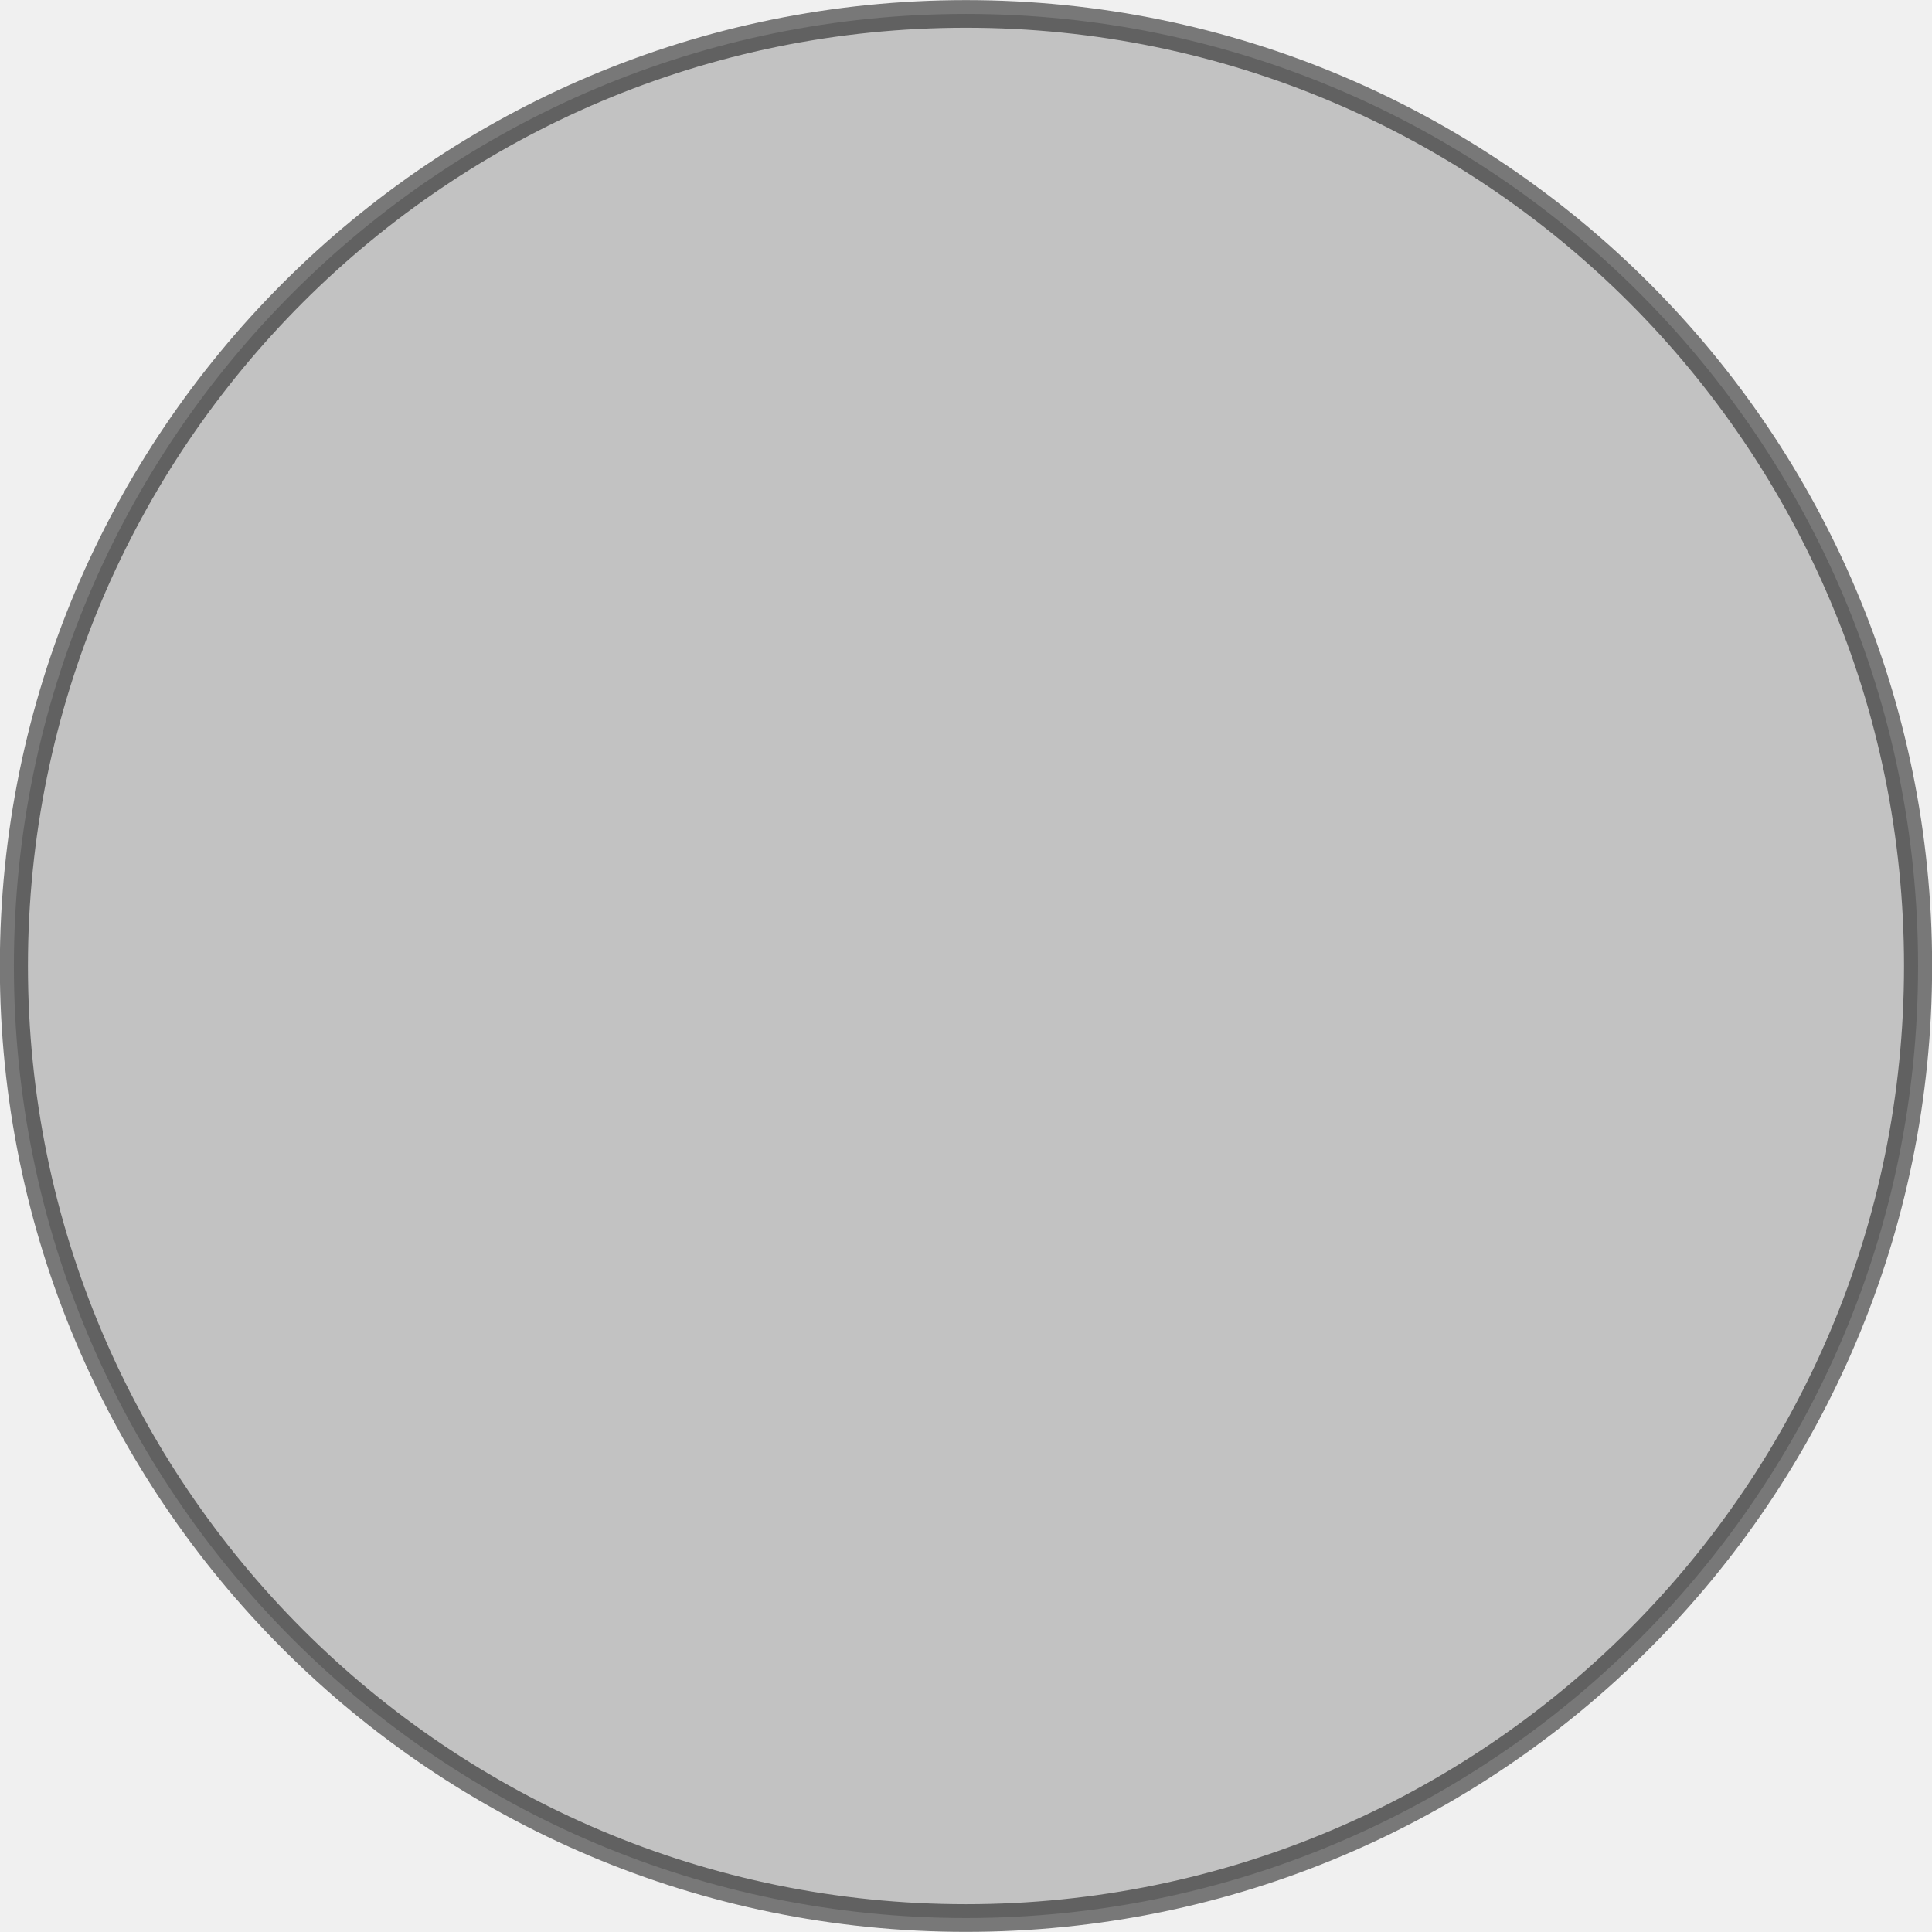
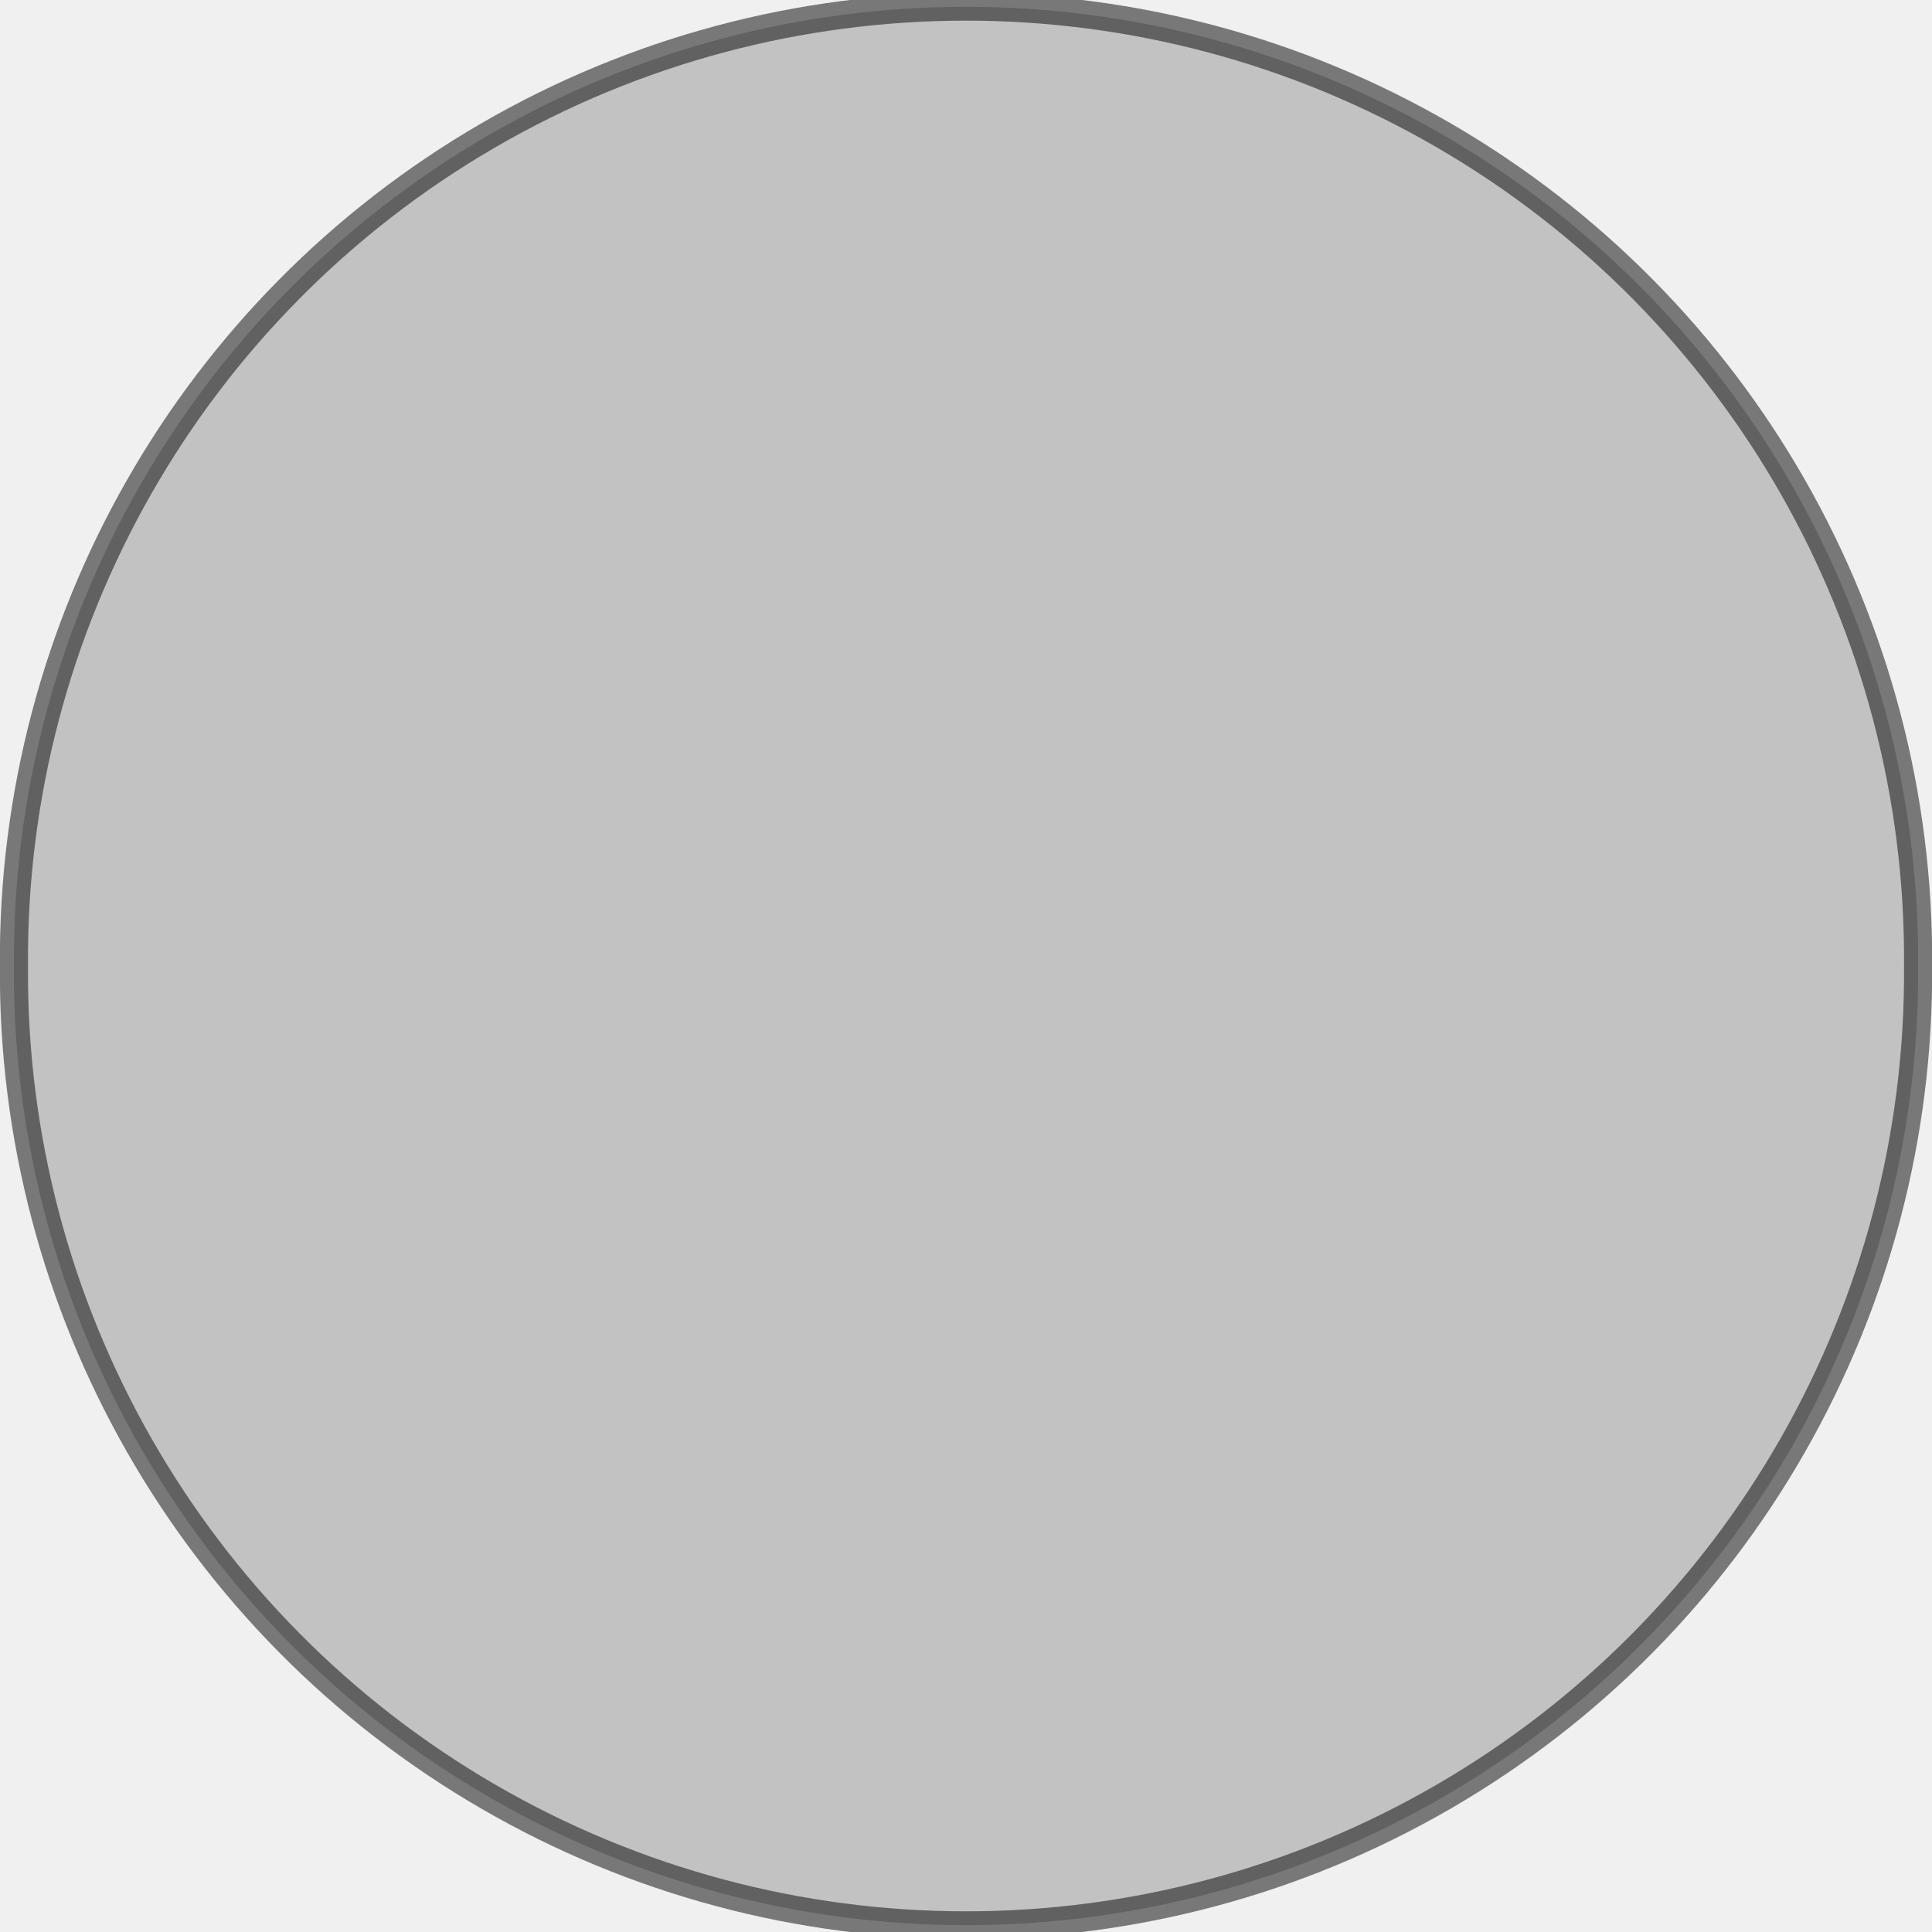
<svg xmlns="http://www.w3.org/2000/svg" xmlns:ns1="http://www.openswatchbook.org/uri/2009/osb" width="32" height="32" id="svg2388" version="1.1" style="display:inline">
  <defs id="defs2390">
    <linearGradient id="linearGradient7314" ns1:paint="solid">
      <stop style="stop-color:#000000;stop-opacity:1;" offset="0" id="stop7316" />
    </linearGradient>
    <filter id="filter3807" x="0" y="0" width="1" height="1" color-interpolation-filters="sRGB">
      <feColorMatrix id="feColorMatrix3809" type="saturate" values="1" result="fbSourceGraphic" />
      <feColorMatrix id="feColorMatrix3811" in="fbSourceGraphic" values="-1 0 0 0 1 0 -1 0 0 1 0 0 -1 0 1 0 0 0 1 0 " result="fbSourceGraphic" />
      <feColorMatrix result="fbSourceGraphicAlpha" in="fbSourceGraphic" values="0 0 0 -1 0 0 0 0 -1 0 0 0 0 -1 0 0 0 0 1 0" id="feColorMatrix4581" />
      <feColorMatrix id="feColorMatrix4583" type="saturate" values="1" result="fbSourceGraphic" in="fbSourceGraphic" />
      <feColorMatrix id="feColorMatrix4585" in="fbSourceGraphic" values="-1 0 0 0 1 0 -1 0 0 1 0 0 -1 0 1 0 0 0 1 0 " />
    </filter>
+     <linearGradient id="linearGradient1310">
+       <stop id="stop1312" offset="0" style="stop-color:#ff0000;stop-opacity:1;" />
+       <stop id="stop1314" offset="1" style="stop-color:#ff0000;stop-opacity:0;" />
+     </linearGradient>
+     <linearGradient id="linearGradient3082">
+       <stop style="stop-color:#ff0000;stop-opacity:1;" offset="0" id="stop3084" />
+       <stop style="stop-color:#ff0000;stop-opacity:0;" offset="1" id="stop3086" />
+     </linearGradient>
+     <linearGradient id="linearGradient3963">
+       <stop id="stop3965" offset="0" style="stop-color:#c49c85;stop-opacity:1;" />
+       <stop id="stop3967" offset="1" style="stop-color:#db4521;stop-opacity:1;" />
+     </linearGradient>
+     <linearGradient id="linearGradient3076">
+       <stop style="stop-color:#651f0f;stop-opacity:1;" offset="0" id="stop3078" />
+       <stop style="stop-color:#e46648;stop-opacity:1;" offset="1" id="stop3080" />
+     </linearGradient>
  </defs>
  <g id="layer1" style="display:none">
    <rect style="fill:#ffffff;fill-opacity:0.498;fill-rule:evenodd;stroke:#e6e6e6;stroke-width:0.97px;stroke-linecap:butt;stroke-linejoin:miter;stroke-opacity:0.498;filter:url(#filter3807)" id="rect3805" width="31.03" height="31.03" x="0.485" y="0.485" />
  </g>
  <g id="layer22" style="display:inline" transform="translate(-7.812906,-7.993403)">
-     <path transform="matrix(0.8795586,0,0,0.8657617,-2.76233,1.298079)" d="m 48.143,26.214 c 0,10.059 -8.027,18.214 -17.929,18.214 -9.902,0 -17.929,-8.155 -17.929,-18.214 C 12.286,16.155 20.313,8 30.214,8 c 9.902,0 17.929,8.155 17.929,18.214 z" id="path6529" style="fill:#707070;fill-opacity:0.355;fill-rule:evenodd;stroke:#000000;stroke-width:0.529;stroke-linecap:butt;stroke-linejoin:miter;stroke-miterlimit:4;stroke-opacity:0.503;stroke-dasharray:none;display:inline" />
+     <path transform="matrix(0.8795586,0,0,0.8657617,-2.76233,1.298079)" d="m 48.143,26.214 a 17.929,18.214 0 1 1 -35.857,0 17.929,18.214 0 1 1 35.857,0 z" id="path6529" style="fill:#707070;fill-opacity:0.355;fill-rule:evenodd;stroke:#000000;stroke-width:0.529;stroke-linecap:butt;stroke-linejoin:miter;stroke-miterlimit:4;stroke-opacity:0.503;stroke-dasharray:none;display:inline" />
  </g>
  <g style="display:none" id="g5256" transform="translate(-7.812906,-7.993403)">
    <path id="path5258" d="m 23.927,30.485 -6.405,-6.407 6.391,-6.562 z" style="fill:#b3b3b3;fill-opacity:1;stroke:#666666;stroke-width:0.41;stroke-linecap:butt;stroke-linejoin:round;stroke-miterlimit:4;stroke-opacity:1;stroke-dasharray:none;marker-start:none" />
  </g>
  <g id="g5440" style="display:none" transform="translate(-7.812906,-7.993403)">
    <path style="fill:#b3b3b3;fill-opacity:1;stroke:#666666;stroke-width:0.41;stroke-linecap:butt;stroke-linejoin:round;stroke-miterlimit:4;stroke-opacity:1;stroke-dasharray:none;marker-start:none" d="M 24.212,30.485 30.617,24.077 24.226,17.515 z" id="path5442" />
  </g>
  <g id="layer4" style="display:none" transform="translate(-7.812906,-7.993403)">
    <rect y="12.158" x="14.473" height="23.81" width="18.887" id="rect7514" style="fill:#ffffff;fill-opacity:0.706;stroke:#808080;stroke-width:0.821;stroke-miterlimit:4;stroke-opacity:1;stroke-dasharray:none;stroke-dashoffset:0;display:inline" />
    <g id="layer2" style="display:none" transform="translate(-0.421875,1.127098)">
      <path style="fill:none;stroke:#000000;stroke-width:1.5;stroke-linecap:butt;stroke-linejoin:miter;stroke-miterlimit:4;stroke-opacity:1;stroke-dasharray:none" d="M 17,13.429 17,33 34,23 17,13.429 z" id="path7614" />
    </g>
    <g id="layer3-5" style="display:inline" transform="matrix(0.8205128,0,0,0.8205128,3.968197,5.23249)">
      <path style="fill:#000000;fill-opacity:1;fill-rule:evenodd;stroke:#000000;stroke-width:1px;stroke-linecap:butt;stroke-linejoin:miter;stroke-opacity:1" d="m 24.5,21.514 c -0.971,-2.063 -4.45,-4.216 -6.575,-4.233 -3.373,-0.126 -4.809,2.432 -8.157,2.6 -0.592,0.114 -2.463,-0.69 -1.648,0.191 1.233,1.767 5.07,-0.036 7.097,-0.318 2.772,-0.239 3.83,0.577 6.591,1.46 1.834,1.551 1.619,5.233 2.627,5.038 M 24.5,21.514 c 0.971,-2.063 4.136,-4.091 6.261,-4.108 3.373,-0.126 4.684,2.576 8.031,2.745 0.592,0.114 2.904,-0.959 2.087,-0.078 -1.227,1.745 -5.121,-0.107 -7.131,-0.361 -2.878,-0.225 -3.955,0.283 -6.824,1.173 -2.193,0.619 -0.815,5.445 -2.451,5.374" id="path2398" />
    </g>
  </g>
  <g id="layer5" style="display:none" transform="translate(-7.812906,-7.993403)">
    <g style="fill:#4d4d4d;fill-opacity:1;stroke:#4d4d4d;stroke-width:1.084" id="g3803" transform="matrix(0.734036,0,0,0.734036,6.265939,7.31936)">
      <path style="color:#000000;fill:#4d4d4d;fill-opacity:1;fill-rule:nonzero;stroke:#4d4d4d;stroke-width:0.61;marker:none;visibility:visible;display:inline;overflow:visible" id="path2955" d="m 44.857,12.5 c 0,5.641 -4.573,10.214 -10.214,10.214 -5.641,0 -10.214,-4.573 -10.214,-10.214 0,-5.641 4.573,-10.214 10.214,-10.214 5.641,0 10.214,4.573 10.214,10.214 z" transform="translate(-10.42857,10.28571)" />
      <g style="fill:#4d4d4d;fill-opacity:1;stroke:#4d4d4d;stroke-width:1.084" id="g2968">
        <rect y="6" x="23" height="33" width="2.429" id="rect2959" style="color:#000000;fill:#4d4d4d;fill-opacity:1;fill-rule:nonzero;stroke:#4d4d4d;stroke-width:0.61;marker:none;visibility:visible;display:inline;overflow:visible" />
        <rect transform="matrix(0,-1,1,0,0,0)" y="7.5" x="-24" height="33" width="2.429" id="rect2966" style="color:#000000;fill:#4d4d4d;fill-opacity:1;fill-rule:nonzero;stroke:#4d4d4d;stroke-width:0.61;marker:none;visibility:visible;display:inline;overflow:visible" />
      </g>
      <g style="fill:#4d4d4d;fill-opacity:1;stroke:#4d4d4d;stroke-width:1.179;display:inline" id="g2972" transform="matrix(0.707107,0.707107,-0.707107,0.707107,23.26192,-10.5061)">
        <rect y="6" x="23" height="33" width="2.429" id="rect2974" style="color:#000000;fill:#4d4d4d;fill-opacity:1;fill-rule:nonzero;stroke:#4d4d4d;stroke-width:0.61;marker:none;visibility:visible;display:inline;overflow:visible" />
        <rect transform="matrix(0,-1,1,0,0,0)" y="7.5" x="-24" height="33" width="2.429" id="rect2976" style="color:#000000;fill:#4d4d4d;fill-opacity:1;fill-rule:nonzero;stroke:#4d4d4d;stroke-width:0.61;marker:none;visibility:visible;display:inline;overflow:visible" />
      </g>
    </g>
    <g id="layer2-5" style="display:none" transform="translate(-0.5110706,1.065898)">
      <path style="fill:none;stroke:#000000;stroke-width:1.233;stroke-linecap:butt;stroke-linejoin:miter;stroke-miterlimit:4;stroke-opacity:1;stroke-dasharray:none" d="m 16.867,15.295 0,16.088 13.975,-8.22 -13.975,-7.868 z" id="path7614-1" />
      <path style="fill:none;stroke:#000000;stroke-width:1px;stroke-linecap:butt;stroke-linejoin:miter;stroke-opacity:1" d="m 33,13.571 0,18.857" id="path1367" />
    </g>
    <path style="fill:#ffffff;fill-opacity:0.82;stroke:none" id="path7506" d="m 29.604,23.664 c 0,2.418 -1.893,4.378 -4.229,4.378 -2.336,0 -4.229,-1.96 -4.229,-4.378 0,-2.418 1.893,-4.378 4.229,-4.378 2.336,0 4.229,1.96 4.229,4.378 z" transform="matrix(1.261082,0,0,1.218333,-7.993339,-4.830289)" />
  </g>
  <g id="layer8" style="display:none" transform="translate(-7.812906,-7.993403)">
    <path style="fill:none;stroke:#000000;stroke-width:1.641;stroke-linecap:butt;stroke-linejoin:miter;stroke-miterlimit:4;stroke-opacity:1;stroke-dasharray:none" d="m 12.519,19.098 0,10.07" id="path7482" />
    <path style="fill:none;stroke:#000000;stroke-width:1.641;stroke-linecap:butt;stroke-linejoin:miter;stroke-miterlimit:4;stroke-opacity:1;stroke-dasharray:none" d="m 18.263,19.329 0,5.811 0,0 0,0" id="path7484" />
    <path id="path7486" d="m 24.007,19.098 0,10.07" style="fill:none;stroke:#000000;stroke-width:1.641;stroke-linecap:butt;stroke-linejoin:miter;stroke-miterlimit:4;stroke-opacity:1;stroke-dasharray:none" />
    <path id="path7488" d="m 29.75,19.329 0,5.811 0,0 0,0" style="fill:none;stroke:#000000;stroke-width:1.641;stroke-linecap:butt;stroke-linejoin:miter;stroke-miterlimit:4;stroke-opacity:1;stroke-dasharray:none" />
    <path style="fill:none;stroke:#000000;stroke-width:1.641;stroke-linecap:butt;stroke-linejoin:miter;stroke-miterlimit:4;stroke-opacity:1;stroke-dasharray:none" d="m 35.494,19.098 0,10.07" id="path7490" />
  </g>
  <g id="layer10" style="display:none" transform="translate(-7.812906,-7.993403)">
    <rect style="fill:#ffffff;fill-opacity:0.706;stroke:#000000;stroke-width:0.821;stroke-linecap:butt;stroke-linejoin:miter;stroke-miterlimit:4;stroke-opacity:1;stroke-dasharray:none;stroke-dashoffset:0" id="rect7474" width="6.514" height="8.34" x="15.881" y="14.166" ry="0" />
    <rect ry="0" y="14.166" x="25.561" height="8.34" width="6.514" id="rect7476" style="fill:#ffffff;fill-opacity:0.706;stroke:#000000;stroke-width:0.821;stroke-linecap:butt;stroke-linejoin:miter;stroke-miterlimit:4;stroke-opacity:1;stroke-dasharray:none;stroke-dashoffset:0" />
    <rect style="fill:#ffffff;fill-opacity:0.706;stroke:#000000;stroke-width:0.821;stroke-linecap:butt;stroke-linejoin:miter;stroke-miterlimit:4;stroke-opacity:1;stroke-dasharray:none;stroke-dashoffset:0" id="rect7478" width="6.514" height="8.34" x="25.5" y="25.429" ry="0" />
    <rect ry="0" y="25.429" x="15.881" height="8.34" width="6.514" id="rect7480" style="fill:#ffffff;fill-opacity:0.706;stroke:#000000;stroke-width:0.821;stroke-linecap:butt;stroke-linejoin:miter;stroke-miterlimit:4;stroke-opacity:1;stroke-dasharray:none;stroke-dashoffset:0" />
  </g>
  <g id="layer11" style="display:none" transform="translate(-7.812906,-7.993403)">
    <path style="color:#000000;fill:#000000;fill-opacity:0.982;fill-rule:nonzero;stroke:none;stroke-width:0.562;marker:none;visibility:visible;display:inline;overflow:visible" d="m 23.189,15.852 c -4.305,0.383 -7.692,4.006 -7.692,8.41 0,4.46 3.464,8.132 7.846,8.436 l 0,-16.846 c -0.054,0.004 -0.1,-0.005 -0.154,0 z" id="path2882" />
    <path style="color:#000000;fill:#fefefe;fill-opacity:0.982;fill-rule:nonzero;stroke:none;stroke-width:0.562;marker:none;visibility:visible;display:inline;overflow:visible" d="m 25.036,15.828 c 4.305,0.383 7.692,4.006 7.692,8.41 0,4.46 -3.464,8.132 -7.846,8.436 l 0,-16.846 c 0.054,0.004 0.1,-0.005 0.154,0 z" id="path2891" />
  </g>
  <g id="layer20" style="display:none" transform="translate(-7.812906,-7.993403)">
    <path style="fill:none;stroke:#000000;stroke-width:1.012;stroke-linecap:butt;stroke-linejoin:miter;stroke-miterlimit:4;stroke-opacity:1;stroke-dasharray:none" d="m 16.692,17.556 0,13.201 L 28.159,24.012 16.692,17.556 z" id="path242" />
    <path style="fill:none;stroke:#000000;stroke-width:0.821px;stroke-linecap:butt;stroke-linejoin:miter;stroke-opacity:1" d="m 30.052,16.264 0,15.473" id="path244" />
  </g>
  <g id="layer16" style="display:none" transform="translate(-7.812906,-7.993403)">
    <path style="fill:none;stroke:#000000;stroke-width:0.821px;stroke-linecap:butt;stroke-linejoin:miter;stroke-opacity:1;display:inline" d="m 18.095,17.186 0,15.473" id="path1372" />
    <path style="fill:none;stroke:#000000;stroke-width:1.012;stroke-linecap:butt;stroke-linejoin:miter;stroke-miterlimit:4;stroke-opacity:1;stroke-dasharray:none;display:inline" d="m 31.402,18.521 0,13.201 -11.466,-6.745 11.466,-6.456 z" id="path2576" />
  </g>
  <g id="layer3" style="display:none" transform="translate(-7.812906,-7.993403)">
    <path style="fill:none;stroke:#000000;stroke-width:1.231;stroke-linecap:butt;stroke-linejoin:miter;stroke-miterlimit:4;stroke-opacity:1;stroke-dasharray:none;display:inline" d="m 30.335,16.147 0,16.059 L 16.386,24 30.335,16.147 z" id="path2474" />
  </g>
  <g id="layer18" style="display:none" transform="translate(-7.812906,-7.993403)">
    <path style="fill:none;stroke:#000000;stroke-width:1.231;stroke-linecap:butt;stroke-linejoin:miter;stroke-miterlimit:4;stroke-opacity:1;stroke-dasharray:none;display:inline" d="m 18.141,16.079 0,16.059 13.949,-8.205 -13.949,-7.853 z" id="path230" />
  </g>
  <g id="layer19" style="display:none" transform="translate(-7.812906,-7.993403)">
    <text xml:space="preserve" style="font-size:13.128px;font-style:normal;font-weight:normal;line-height:125%;letter-spacing:0px;word-spacing:0px;fill:#000000;fill-opacity:1;stroke:none;font-family:Sans" x="19.536" y="32.728" id="text7460">
      <tspan id="tspan7462" x="19.536" y="32.728" style="font-size:22.974px;font-style:normal;font-variant:normal;font-weight:bold;font-stretch:normal;font-family:Serif;-inkscape-font-specification:Serif Bold">i</tspan>
    </text>
  </g>
+   <g id="layer6" style="display:none">
+     <path style="fill:#f12d00;fill-opacity:1;fill-rule:evenodd;stroke:#000000;stroke-width:1;stroke-linecap:butt;stroke-linejoin:round;stroke-miterlimit:4;stroke-opacity:1;stroke-dasharray:none" d="M 0.5,0.505 C 2.945,3.895 4.414,10.371 4.332,11.945 4.249,13.519 4.038,14.494 4.038,16.788 4.038,24.703 9.442,31.5 17.287,31.5 25.133,31.5 31.5,25.076 31.5,17.162 31.5,9.247 25.297,4.385 17.343,4.359 c 0,0 -2.898,-0.021 -3.407,0.018 C 13.427,4.417 4.44,2.618 0.5,0.505 z" id="path3088" />
+   </g>
  <g style="display:none" id="g7464" transform="translate(-7.812906,-7.993403)">
    <rect y="17.441" x="17.47" height="13.118" width="13.073" id="rect7466" style="fill:#666666;fill-opacity:1;stroke:#666666;stroke-width:0.821;stroke-linecap:butt;stroke-linejoin:miter;stroke-miterlimit:4;stroke-opacity:1;stroke-dasharray:none;stroke-dashoffset:0" />
    <text id="text7468" y="28.777" x="19.717" style="font-size:13.128px;font-style:normal;font-weight:normal;line-height:125%;letter-spacing:0px;word-spacing:0px;fill:#000000;fill-opacity:1;stroke:none;font-family:Sans" xml:space="preserve">
      <tspan style="fill:#ffffff" y="28.777" x="19.717" id="tspan7470">1</tspan>
    </text>
    <path style="fill:none;stroke:#000000;stroke-width:3.282;stroke-linecap:butt;stroke-linejoin:miter;stroke-miterlimit:4;stroke-opacity:1;stroke-dasharray:none" d="M 12.972,34.865 C 34.802,12.766 34.802,12.766 34.802,12.766" id="path7472" />
  </g>
  <g id="layer24" style="display:none" transform="translate(-7.812906,-7.993403)">
    <rect style="fill:#000000;fill-opacity:1;stroke:#000000;stroke-width:0.821;stroke-linecap:butt;stroke-linejoin:miter;stroke-miterlimit:4;stroke-opacity:1;stroke-dasharray:none;stroke-dashoffset:0" id="rect7451" width="13.073" height="13.118" x="17.47" y="17.441" />
    <text xml:space="preserve" style="font-size:13.128px;font-style:normal;font-weight:normal;line-height:125%;letter-spacing:0px;word-spacing:0px;fill:#000000;fill-opacity:1;stroke:none;font-family:Sans" x="19.717" y="28.777" id="text7453">
      <tspan id="tspan7455" x="19.717" y="28.777" style="fill:#ffffff">1</tspan>
    </text>
+   </g>
+   <g style="display:none" id="g4369">
+     <path id="path4371" d="M 0.5,0.505 C 2.945,3.895 4.414,10.371 4.332,11.945 4.249,13.519 4.038,14.494 4.038,16.788 4.038,24.703 9.442,31.5 17.287,31.5 25.133,31.5 31.5,25.076 31.5,17.162 31.5,9.247 25.297,4.385 17.343,4.359 c 0,0 -2.898,-0.021 -3.407,0.018 C 13.427,4.417 4.44,2.618 0.5,0.505 z" style="fill:#ffff00;fill-opacity:1;fill-rule:evenodd;stroke:#000000;stroke-width:1;stroke-linecap:butt;stroke-linejoin:round;stroke-miterlimit:4;stroke-opacity:1;stroke-dasharray:none" />
  </g>
  <g transform="translate(-7.812906,-7.993403)" style="display:none" id="g3345">
    <g id="g3353" transform="translate(-1.238881,-2.952032)">
      <rect style="fill:#000000;fill-opacity:1;stroke:#000000;stroke-width:0.821;stroke-linecap:butt;stroke-linejoin:miter;stroke-miterlimit:4;stroke-opacity:1;stroke-dasharray:none;stroke-dashoffset:0" id="rect3347" width="13.073" height="13.118" x="17.47" y="17.441" />
      <text xml:space="preserve" style="font-size:13.128px;font-style:normal;font-weight:normal;line-height:125%;letter-spacing:0px;word-spacing:0px;fill:#000000;fill-opacity:1;stroke:none;font-family:Sans" x="19.717" y="28.777" id="text3349">
        <tspan id="tspan3351" x="19.717" y="28.777" style="fill:#ffffff">1</tspan>
      </text>
    </g>
    <path style="fill:#ffff00;fill-opacity:1;stroke:#000000;stroke-width:1px;stroke-linecap:butt;stroke-linejoin:miter;stroke-opacity:1" d="m 21.766,21.488 11.279,0 c -1.773,8.409 3.824,4.014 2.051,12.005 l -11.343,0 C 25.483,25.401 19.907,29.975 21.766,21.488 z" id="path3358" />
  </g>
  <g id="g4128" style="display:none" transform="translate(-7.812906,-7.993403)">
    <path id="path4138" d="m 15.778,16.487 13.632,0 c -2.143,10.516 4.621,5.019 2.478,15.013 l -13.709,0 C 20.27,21.38 13.531,27.1 15.778,16.487 z" style="fill:#ffff00;fill-opacity:1;stroke:#000000;stroke-width:1px;stroke-linecap:butt;stroke-linejoin:miter;stroke-opacity:1" />
    <path style="fill:none;stroke:#000000;stroke-width:1;stroke-linecap:butt;stroke-linejoin:miter;stroke-miterlimit:4;stroke-opacity:1;stroke-dasharray:none;stroke-dashoffset:0" d="m 10.923,11.986 8.209,0 0,0" id="path4140" transform="translate(7.812906,7.993403)" />
    <path style="fill:none;stroke:#000000;stroke-width:1;stroke-linecap:butt;stroke-linejoin:miter;stroke-miterlimit:4;stroke-opacity:1;stroke-dasharray:none;stroke-dashoffset:0" d="m 19.907,24.05 6.852,0" id="path4142" />
    <path style="fill:none;stroke:#000000;stroke-width:1;stroke-linecap:butt;stroke-linejoin:miter;stroke-miterlimit:4;stroke-opacity:1;stroke-dasharray:none;stroke-dashoffset:0" d="m 21.907,27.985 7.056,0.068" id="path4144" />
  </g>
  <g id="layer27" style="display:none" transform="translate(-7.812906,-7.993403)">
    <path id="path290" d="m 16.212,22.359 0,-9.846 18.872,9.846 -18.872,0 z" style="color:#000000;fill:#000000;fill-opacity:0.982;fill-rule:nonzero;stroke:#000000;stroke-width:0.821;stroke-linejoin:round;stroke-miterlimit:4;stroke-opacity:1;stroke-dasharray:none;marker:none;visibility:visible;display:inline;overflow:visible" />
    <path style="color:#000000;fill:#ffffff;fill-opacity:0.706;fill-rule:nonzero;stroke:#000000;stroke-width:0.821;stroke-linecap:butt;stroke-linejoin:round;stroke-miterlimit:4;stroke-dasharray:none;marker:none;visibility:visible;display:inline;overflow:visible" d="m 16.212,25.641 0,9.846 18.872,-9.846 -18.872,0 z" id="path7439" />
  </g>
  <g style="display:none" id="g7441" transform="translate(-7.812906,-7.993403)">
    <path style="color:#000000;fill:#000000;fill-opacity:0.982;fill-rule:nonzero;stroke:#000000;stroke-width:0.821;stroke-linejoin:round;stroke-miterlimit:4;stroke-opacity:1;stroke-dasharray:none;marker:none;visibility:visible;display:inline;overflow:visible" d="m 25.648,16.246 9.846,0 -9.846,18.872 0,-18.872 z" id="path7443" />
    <path id="path7445" d="m 22.366,16.205 -9.846,0 9.846,18.872 0,-18.872 z" style="color:#000000;fill:#ffffff;fill-opacity:0.706;fill-rule:nonzero;stroke:#000000;stroke-width:0.821;stroke-linecap:butt;stroke-linejoin:round;stroke-miterlimit:4;stroke-dasharray:none;marker:none;visibility:visible;display:inline;overflow:visible" />
  </g>
  <g id="layer30" style="display:none" transform="translate(-7.812906,-7.993403)">
    <text xml:space="preserve" style="font-size:18.051px;font-style:normal;font-weight:normal;line-height:125%;letter-spacing:0px;word-spacing:0px;fill:#000000;fill-opacity:1;stroke:none;font-family:Sans" x="15.455" y="28.351" id="text7435">
      <tspan id="tspan7437" x="15.455" y="28.351">...</tspan>
    </text>
  </g>
  <g id="layer31" style="display:none" transform="translate(-7.812906,-7.993403)">
    <rect y="12.103" x="14.571" height="23.795" width="18.872" id="rect7414" style="fill:#ffffff;fill-opacity:0.706;stroke:#808080;stroke-width:0.821;stroke-miterlimit:4;stroke-opacity:1;stroke-dasharray:none;stroke-dashoffset:0;display:inline" />
    <text xml:space="preserve" style="font-size:14.908px;font-style:normal;font-weight:normal;line-height:125%;letter-spacing:0px;word-spacing:0px;fill:#000000;fill-opacity:1;stroke:none;font-family:Sans" x="11.868" y="29.434" id="text7431">
      <tspan id="tspan7433" x="11.868" y="29.434">1:1</tspan>
    </text>
  </g>
  <g id="layer32" style="display:none" transform="translate(-7.812906,-7.993403)">
    <path style="fill:#ffffff;fill-opacity:0.706;stroke:#000000;stroke-width:0.821;stroke-miterlimit:4;stroke-opacity:1;stroke-dasharray:none;display:inline" d="m 16.212,13.744 11.234,0 0.115,0 4.241,5.41 0,15.103 -15.59,0 0,-20.513 z" id="path2438" />
    <text xml:space="preserve" style="font-size:13.128px;font-style:normal;font-weight:normal;line-height:125%;letter-spacing:0px;word-spacing:0px;fill:#000000;fill-opacity:1;stroke:none;font-family:Sans" x="18.743" y="29.568" id="text7410">
      <tspan id="tspan7412" x="18.743" y="29.568">#</tspan>
    </text>
    <path style="fill:none;stroke:#000000;stroke-width:0.821;stroke-linecap:butt;stroke-linejoin:miter;stroke-miterlimit:4;stroke-opacity:1;stroke-dasharray:none" d="m 27.39,14.107 c 0,5.084 0,5.084 0,5.084 l 4.057,0" id="path2414" />
  </g>
  <g id="layer35" style="display:none" transform="translate(-7.812906,-7.993403)">
    <text xml:space="preserve" style="font-size:13.128px;font-style:normal;font-weight:normal;line-height:125%;letter-spacing:0px;word-spacing:0px;fill:#000000;fill-opacity:1;stroke:none;font-family:Sans" x="17.548" y="29.032" id="text7406">
      <tspan id="tspan7408" x="17.548" y="29.032" style="font-size:16.41px">Q</tspan>
    </text>
  </g>
  <g id="layer36" style="display:none" transform="translate(-7.812906,-7.993403)">
    <rect style="fill:#ffffff;fill-opacity:0.706;stroke:none" id="rect7400" width="32.448" height="14.611" x="7.813" y="16.755" ry="0" />
    <text xml:space="preserve" style="font-size:13.128px;font-style:normal;font-weight:normal;line-height:125%;letter-spacing:0px;word-spacing:0px;fill:#000000;fill-opacity:1;stroke:none;font-family:Sans" x="11.072" y="27.316" id="text7402">
      <tspan id="tspan7404" x="11.072" y="27.316" style="font-size:11.487px">http:</tspan>
    </text>
  </g>
  <g id="layer37" style="display:none" transform="translate(-7.812906,-7.993403)">
    <path id="path811" d="m 16.597,15.211 c -0.075,-0.002 -0.155,0.03 -0.231,0.051 -0.009,0.002 -0.017,-0.003 -0.026,0 l 0,0.026 c -0.287,0.093 -0.475,0.32 -0.538,0.564 -0.062,0.24 0.009,0.524 0.205,0.744 l -0.026,0.026 0.026,0.026 6.923,7.359 -7.179,6.769 c -0.007,0.006 0.007,0.02 0,0.026 -0.236,0.211 -0.341,0.516 -0.256,0.821 0.002,0.009 -0.003,0.017 0,0.026 l 0.026,0 c 0.093,0.287 0.32,0.475 0.564,0.538 0.24,0.062 0.524,-0.009 0.744,-0.205 l 0.026,0.026 0.026,-0.026 7.179,-6.769 6.692,7.103 c 0.648,0.707 1.879,-0.421 1.231,-1.128 l -6.692,-7.103 7.256,-6.846 c 0.707,-0.648 -0.421,-1.879 -1.128,-1.231 l -7.282,6.872 -6.923,-7.359 c -0.006,-0.007 -0.02,0.007 -0.026,0 -0.158,-0.177 -0.365,-0.303 -0.59,-0.308 z" style="font-size:medium;font-style:normal;font-variant:normal;font-weight:normal;font-stretch:normal;text-indent:0;text-align:start;text-decoration:none;line-height:normal;letter-spacing:normal;word-spacing:normal;text-transform:none;direction:ltr;block-progression:tb;writing-mode:lr-tb;text-anchor:start;color:#000000;fill:#ffffff;fill-opacity:1;fill-rule:nonzero;stroke:#000000;stroke-width:0.821;stroke-opacity:1;marker:none;visibility:visible;display:inline;overflow:visible;enable-background:accumulate;font-family:Bitstream Vera Sans;-inkscape-font-specification:Bitstream Vera Sans" />
  </g>
  <g id="layer39" style="display:none" transform="translate(-7.812906,-7.993403)">
    <rect style="fill:#ff0000;fill-opacity:1;stroke:none" id="rect7394" width="8.205" height="8.205" x="19.904" y="13.333" />
    <rect y="24" x="14.161" height="8.205" width="8.205" id="rect7396" style="fill:#00ff00;fill-opacity:1;stroke:none" />
    <rect style="fill:#0000ff;fill-opacity:1;stroke:none" id="rect7398" width="8.205" height="8.205" x="25.648" y="24" />
  </g>
  <g id="layer42" style="display:none" transform="translate(-7.812906,-7.993403)">
    <path style="color:#000000;fill:#000000;fill-opacity:1;fill-rule:nonzero;stroke:none;stroke-width:0.562;marker:none;visibility:visible;display:inline;overflow:visible" d="m 24.54,15.744 c 4.313,0.272 7.724,3.876 7.724,8.257 0,0.024 2e-4,0.045 0,0.069 l -1.806,0 c 2.25e-4,-0.022 0,-0.047 0,-0.069 0,-3.476 -2.749,-6.32 -6.193,-6.451 -0.083,-0.003 -0.175,0 -0.258,0 -3.559,0 -6.451,2.891 -6.451,6.451 0,3.454 2.728,6.286 6.141,6.451 l 0,1.806 c -4.416,-0.161 -7.947,-3.802 -7.947,-8.257 0,-4.558 3.699,-8.257 8.257,-8.257 0.125,0 0.255,-0.005 0.378,0 0.051,0.002 0.104,-0.003 0.155,0 z" id="path3724" />
    <path style="color:#000000;fill:#000000;fill-opacity:1;fill-rule:nonzero;stroke:none;stroke-width:0.562;marker:none;visibility:visible;display:inline;overflow:visible" id="path3738" d="m 7.714,28.288 -2.228,-3.859 -2.228,-3.859 4.456,0 4.456,0 -2.228,3.859 z" transform="matrix(-0.8133883,0,0,0.8133883,37.6477,5.712531)" />
  </g>
  <g id="layer13" style="display:none" transform="translate(-7.812906,-7.993403)">
    <path style="fill:#ff0000;fill-opacity:1;stroke:#ff0000;stroke-width:0.318;stroke-linecap:butt;stroke-linejoin:miter;stroke-miterlimit:4;stroke-opacity:1;stroke-dasharray:none" d="M 11.037,23.836 23.967,11.026 36.976,23.831 z" id="path3893" />
  </g>
  <g id="g3359" style="display:none" transform="translate(-7.812906,-7.993403)">
    <path id="path3361" d="M 37.004,24.159 24.096,36.969 11.065,24.164 z" style="fill:#ff0000;fill-opacity:1;stroke:#ff0000;stroke-width:0.318;stroke-linecap:butt;stroke-linejoin:miter;stroke-miterlimit:4;stroke-opacity:1;stroke-dasharray:none" />
  </g>
  <g id="g3363" style="display:none" transform="translate(-7.812906,-7.993403)">
    <path style="fill:#ff0000;fill-opacity:1;stroke:#ff0000;stroke-width:0.318;stroke-linecap:butt;stroke-linejoin:miter;stroke-miterlimit:4;stroke-opacity:1;stroke-dasharray:none" d="M 23.848,36.969 11.037,24.155 23.82,11.031 z" id="path3365" />
  </g>
  <g id="g3367" style="display:none" transform="translate(-7.812906,-7.993403)">
    <path id="path3369" d="M 24.198,11.052 37.008,24.022 24.203,36.99 z" style="fill:#ff0000;fill-opacity:1;stroke:#ff0000;stroke-width:0.318;stroke-linecap:butt;stroke-linejoin:miter;stroke-miterlimit:4;stroke-opacity:1;stroke-dasharray:none" />
  </g>
  <g id="g7370" style="display:none" transform="translate(-7.812906,-7.993403)">
    <rect style="fill:#ffffff;fill-opacity:0.706;stroke:#808080;stroke-width:0.821;stroke-miterlimit:4;stroke-opacity:1;stroke-dasharray:none;stroke-dashoffset:0" id="rect7372" width="13.949" height="17.231" x="17.032" y="15.385" />
    <path transform="matrix(0.5957462,-0.02429983,-0.01294692,-1.118145,5.705604,51.12529)" d="m 15.655,28.041 -3.638,-1.939 -3.569,-2.062 3.498,-2.181 3.57,-2.06 0.14,4.12 z" id="path7374" style="fill:#000000;fill-opacity:1;stroke:#000000;stroke-width:0.769;stroke-miterlimit:4;stroke-opacity:1;stroke-dasharray:none;stroke-dashoffset:0" />
    <path style="fill:#000000;fill-opacity:1;stroke:#000000;stroke-width:0.769;stroke-miterlimit:4;stroke-opacity:1;stroke-dasharray:none;stroke-dashoffset:0" id="path7376" d="m 15.655,28.041 -3.638,-1.939 -3.569,-2.062 3.498,-2.181 3.57,-2.06 0.14,4.12 z" transform="matrix(-0.5957462,-0.02429983,0.01294692,-1.118145,42.39644,51.12529)" />
    <path transform="matrix(0.02429983,-0.5957462,1.118145,0.01294692,-3.118629,44.04215)" d="m 15.655,28.041 -3.638,-1.939 -3.569,-2.062 3.498,-2.181 3.57,-2.06 0.14,4.12 z" id="path7378" style="fill:#000000;fill-opacity:1;stroke:#000000;stroke-width:0.769;stroke-miterlimit:4;stroke-opacity:1;stroke-dasharray:none;stroke-dashoffset:0" />
    <path style="fill:#000000;fill-opacity:1;stroke:#000000;stroke-width:0.769;stroke-miterlimit:4;stroke-opacity:1;stroke-dasharray:none;stroke-dashoffset:0" id="path7380" d="m 15.655,28.041 -3.638,-1.939 -3.569,-2.062 3.498,-2.181 3.57,-2.06 0.14,4.12 z" transform="matrix(-0.02429983,0.5957462,-1.118145,-0.01294692,51.07107,3.972573)" />
  </g>
  <g style="display:none" id="g7382" transform="translate(-7.812906,-7.993403)">
    <rect y="17.026" x="18.673" height="13.949" width="10.667" id="rect7384" style="fill:#ffffff;fill-opacity:0.706;stroke:#808080;stroke-width:0.821;stroke-miterlimit:4;stroke-opacity:1;stroke-dasharray:none;stroke-dashoffset:0" />
    <path style="fill:#000000;fill-opacity:1;stroke:#000000;stroke-width:0.981;stroke-miterlimit:4;stroke-opacity:1;stroke-dasharray:none;stroke-dashoffset:0" id="path7386" d="m 15.655,28.041 -3.638,-1.939 -3.569,-2.062 3.498,-2.181 3.57,-2.06 0.14,4.12 z" transform="matrix(-0.5745966,-0.02389785,0.01248729,-1.099648,22.42741,50.67657)" />
    <path transform="matrix(0.5745966,-0.02389785,-0.01248729,-1.099648,25.5859,50.67657)" d="m 15.655,28.041 -3.638,-1.939 -3.569,-2.062 3.498,-2.181 3.57,-2.06 0.14,4.12 z" id="path7388" style="fill:#000000;fill-opacity:1;stroke:#000000;stroke-width:0.981;stroke-miterlimit:4;stroke-opacity:1;stroke-dasharray:none;stroke-dashoffset:0" />
    <path style="fill:#000000;fill-opacity:1;stroke:#000000;stroke-width:0.981;stroke-miterlimit:4;stroke-opacity:1;stroke-dasharray:none;stroke-dashoffset:0" id="path7390" d="m 15.655,28.041 -3.638,-1.939 -3.569,-2.062 3.498,-2.181 3.57,-2.06 0.14,4.12 z" transform="matrix(0.02389785,0.5745966,1.099648,-0.01248729,-2.669913,27.22027)" />
    <path transform="matrix(-0.02389785,-0.5745966,-1.099648,0.01248729,50.68323,20.77973)" d="m 15.655,28.041 -3.638,-1.939 -3.569,-2.062 3.498,-2.181 3.57,-2.06 0.14,4.12 z" id="path7392" style="fill:#000000;fill-opacity:1;stroke:#000000;stroke-width:0.981;stroke-miterlimit:4;stroke-opacity:1;stroke-dasharray:none;stroke-dashoffset:0" />
  </g>
  <g id="g7358" style="display:none" transform="translate(-7.812906,-7.993403)">
    <rect style="fill:#ffffff;fill-opacity:0.706;stroke:#808080;stroke-width:0.821;stroke-miterlimit:4;stroke-opacity:1;stroke-dasharray:none;stroke-dashoffset:0" id="rect7360" width="18.872" height="23.795" x="14.571" y="12.103" />
    <path transform="matrix(0.5957462,-0.01564856,-0.01294693,-0.7200608,10.72675,41.46809)" d="m 15.655,28.041 -3.638,-1.939 -3.569,-2.062 3.498,-2.181 3.57,-2.06 0.14,4.12 z" id="path7362" style="fill:#000000;fill-opacity:1;stroke:#000000;stroke-width:0.958;stroke-miterlimit:4;stroke-opacity:1;stroke-dasharray:none;stroke-dashoffset:0" />
    <path style="fill:#000000;fill-opacity:1;stroke:#000000;stroke-width:0.958;stroke-miterlimit:4;stroke-opacity:1;stroke-dasharray:none;stroke-dashoffset:0" id="path7364" d="m 15.655,28.041 -3.638,-1.939 -3.569,-2.062 3.498,-2.181 3.57,-2.06 0.14,4.12 z" transform="matrix(-0.5957462,-0.01564856,0.01294692,-0.7200608,37.25353,41.46809)" />
    <path style="fill:none;stroke:#000000;stroke-width:0.821px;stroke-linecap:butt;stroke-linejoin:miter;stroke-opacity:1" d="m 17.936,24 12.141,0" id="path5233" />
  </g>
  <g style="display:none" id="g7338" transform="translate(-7.812906,-7.993403)">
    <rect y="12.103" x="14.571" height="23.795" width="18.872" id="rect7340" style="fill:#ffffff;fill-opacity:0.706;stroke:#808080;stroke-width:0.821;stroke-miterlimit:4;stroke-opacity:1;stroke-dasharray:none;stroke-dashoffset:0" />
    <path style="fill:#000000;fill-opacity:1;stroke:#000000;stroke-width:0.958;stroke-miterlimit:4;stroke-opacity:1;stroke-dasharray:none;stroke-dashoffset:0" id="path7350" d="m 15.655,28.041 -3.638,-1.939 -3.569,-2.062 3.498,-2.181 3.57,-2.06 0.14,4.12 z" transform="matrix(0.5957462,-0.01564856,-0.01294692,-0.7200608,10.57279,41.46809)" />
    <path transform="matrix(-0.5957462,-0.01564856,0.01294692,-0.7200608,37.25353,41.46809)" d="m 15.655,28.041 -3.638,-1.939 -3.569,-2.062 3.498,-2.181 3.57,-2.06 0.14,4.12 z" id="path7352" style="fill:#000000;fill-opacity:1;stroke:#000000;stroke-width:0.958;stroke-miterlimit:4;stroke-opacity:1;stroke-dasharray:none;stroke-dashoffset:0" />
    <path style="fill:#000000;fill-opacity:1;stroke:#000000;stroke-width:0.958;stroke-miterlimit:4;stroke-opacity:1;stroke-dasharray:none;stroke-dashoffset:0" id="path7354" d="m 15.655,28.041 -3.638,-1.939 -3.569,-2.062 3.498,-2.181 3.57,-2.06 0.14,4.12 z" transform="matrix(0.01564856,-0.5957462,0.7200608,0.01294692,6.538568,39.83387)" />
    <path transform="matrix(-0.01564856,0.5957462,-0.7200608,-0.01294692,41.47475,8.212898)" d="m 15.655,28.041 -3.638,-1.939 -3.569,-2.062 3.498,-2.181 3.57,-2.06 0.14,4.12 z" id="path7356" style="fill:#000000;fill-opacity:1;stroke:#000000;stroke-width:0.958;stroke-miterlimit:4;stroke-opacity:1;stroke-dasharray:none;stroke-dashoffset:0" />
    <path style="fill:none;stroke:#000000;stroke-width:0.821px;stroke-linecap:butt;stroke-linejoin:miter;stroke-opacity:1" d="m 16.949,24 14.115,0" id="path5235" />
    <path style="fill:none;stroke:#000000;stroke-width:0.821px;stroke-linecap:butt;stroke-linejoin:miter;stroke-opacity:1" d="M 23.976,14.679 24.037,33.321" id="path5237" />
  </g>
  <g id="layer46" style="display:none" transform="translate(-7.812906,-7.993403)">
    <rect style="fill:#ffffff;fill-opacity:0.694;stroke:#808080;stroke-width:0.821;stroke-miterlimit:4;stroke-opacity:1;stroke-dasharray:none;stroke-dashoffset:0" id="rect7330" width="18.872" height="23.795" x="14.571" y="12.103" />
    <rect style="fill:#cccccc;fill-opacity:1;stroke:#808080;stroke-width:0.821;stroke-linecap:butt;stroke-miterlimit:4;stroke-opacity:1;stroke-dasharray:1.641, 1.641;stroke-dashoffset:0" id="rect7332" width="11.445" height="9.68" x="18.284" y="19.16" />
    <g id="g7334" transform="matrix(0.8205128,0,0,0.8205128,10.20068,-3.039731)">
      <path id="path3290" d="m 7.045,42.697 c -5.782,5.437 -5.782,5.437 -5.782,5.437" style="fill:none;stroke:#000000;stroke-width:3.02;stroke-linecap:butt;stroke-linejoin:miter;stroke-miterlimit:4;stroke-opacity:1;stroke-dasharray:none;display:inline" />
      <path transform="matrix(1.088683,0,0,1.172638,-8.8022,17.94614)" d="m 24.857,16.857 c 0,3.077 -2.686,5.571 -6,5.571 -3.314,0 -6,-2.494 -6,-5.571 0,-3.077 2.686,-5.571 6,-5.571 3.314,0 6,2.494 6,5.571 z" id="path3286" style="fill:none;stroke:#000000;stroke-opacity:1;display:inline" />
    </g>
  </g>
  <g id="layer49" style="display:none" transform="translate(-7.812906,-7.993403)">
    <path transform="matrix(0.8672144,0,0,0.9081365,0.4679837,6.096737)" d="m 37.571,19.714 c 0,5.602 -4.669,10.143 -10.429,10.143 -5.76,0 -10.429,-4.541 -10.429,-10.143 0,-5.602 4.669,-10.143 10.429,-10.143 5.76,0 10.429,4.541 10.429,10.143 z" id="path1271" style="color:#000000;fill:#e6e6e6;fill-opacity:0.706;stroke:#000000;stroke-width:1.387;stroke-linecap:butt;stroke-linejoin:miter;stroke-miterlimit:4;stroke-opacity:1;stroke-dasharray:none;stroke-dashoffset:0;marker:none;visibility:visible;display:inline;overflow:visible" />
    <path id="path1273" d="M 17.748,29.741 C 9.895,37.125 9.895,37.125 9.895,37.125" style="fill:none;stroke:#000000;stroke-width:4.103;stroke-linecap:butt;stroke-linejoin:miter;stroke-miterlimit:4;stroke-opacity:1;stroke-dasharray:none;display:inline" />
    <text xml:space="preserve" style="font-size:32.821px;font-style:normal;font-weight:normal;line-height:125%;letter-spacing:0px;word-spacing:0px;fill:#000000;fill-opacity:1;stroke:none;font-family:Sans" x="19.269" y="31.192" id="text3730">
      <tspan id="tspan3732" x="19.269" y="31.192" style="font-size:26.256px;font-weight:normal;-inkscape-font-specification:Sans">-</tspan>
    </text>
  </g>
  <g style="display:none" id="g7320" transform="translate(-7.812906,-7.993403)">
    <path style="color:#000000;fill:#e6e6e6;fill-opacity:0.706;stroke:#000000;stroke-width:1.387;stroke-linecap:butt;stroke-linejoin:miter;stroke-miterlimit:4;stroke-opacity:1;stroke-dasharray:none;stroke-dashoffset:0;marker:none;visibility:visible;display:inline;overflow:visible" id="path7322" d="m 37.571,19.714 c 0,5.602 -4.669,10.143 -10.429,10.143 -5.76,0 -10.429,-4.541 -10.429,-10.143 0,-5.602 4.669,-10.143 10.429,-10.143 5.76,0 10.429,4.541 10.429,10.143 z" transform="matrix(0.8672144,0,0,0.9081365,0.4679837,6.096737)" />
    <path style="fill:none;stroke:#000000;stroke-width:4.103;stroke-linecap:butt;stroke-linejoin:miter;stroke-miterlimit:4;stroke-opacity:1;stroke-dasharray:none;display:inline" d="M 17.748,29.741 C 9.895,37.125 9.895,37.125 9.895,37.125" id="path7324" />
    <text id="text7326" y="29.144" x="17.132" style="font-size:32.821px;font-style:normal;font-weight:normal;line-height:125%;letter-spacing:0px;word-spacing:0px;fill:#000000;fill-opacity:1;stroke:none;font-family:Sans" xml:space="preserve">
      <tspan style="font-size:16.41px;font-weight:normal;-inkscape-font-specification:Sans" y="29.144" x="17.132" id="tspan7328">+</tspan>
    </text>
  </g>
</svg>
